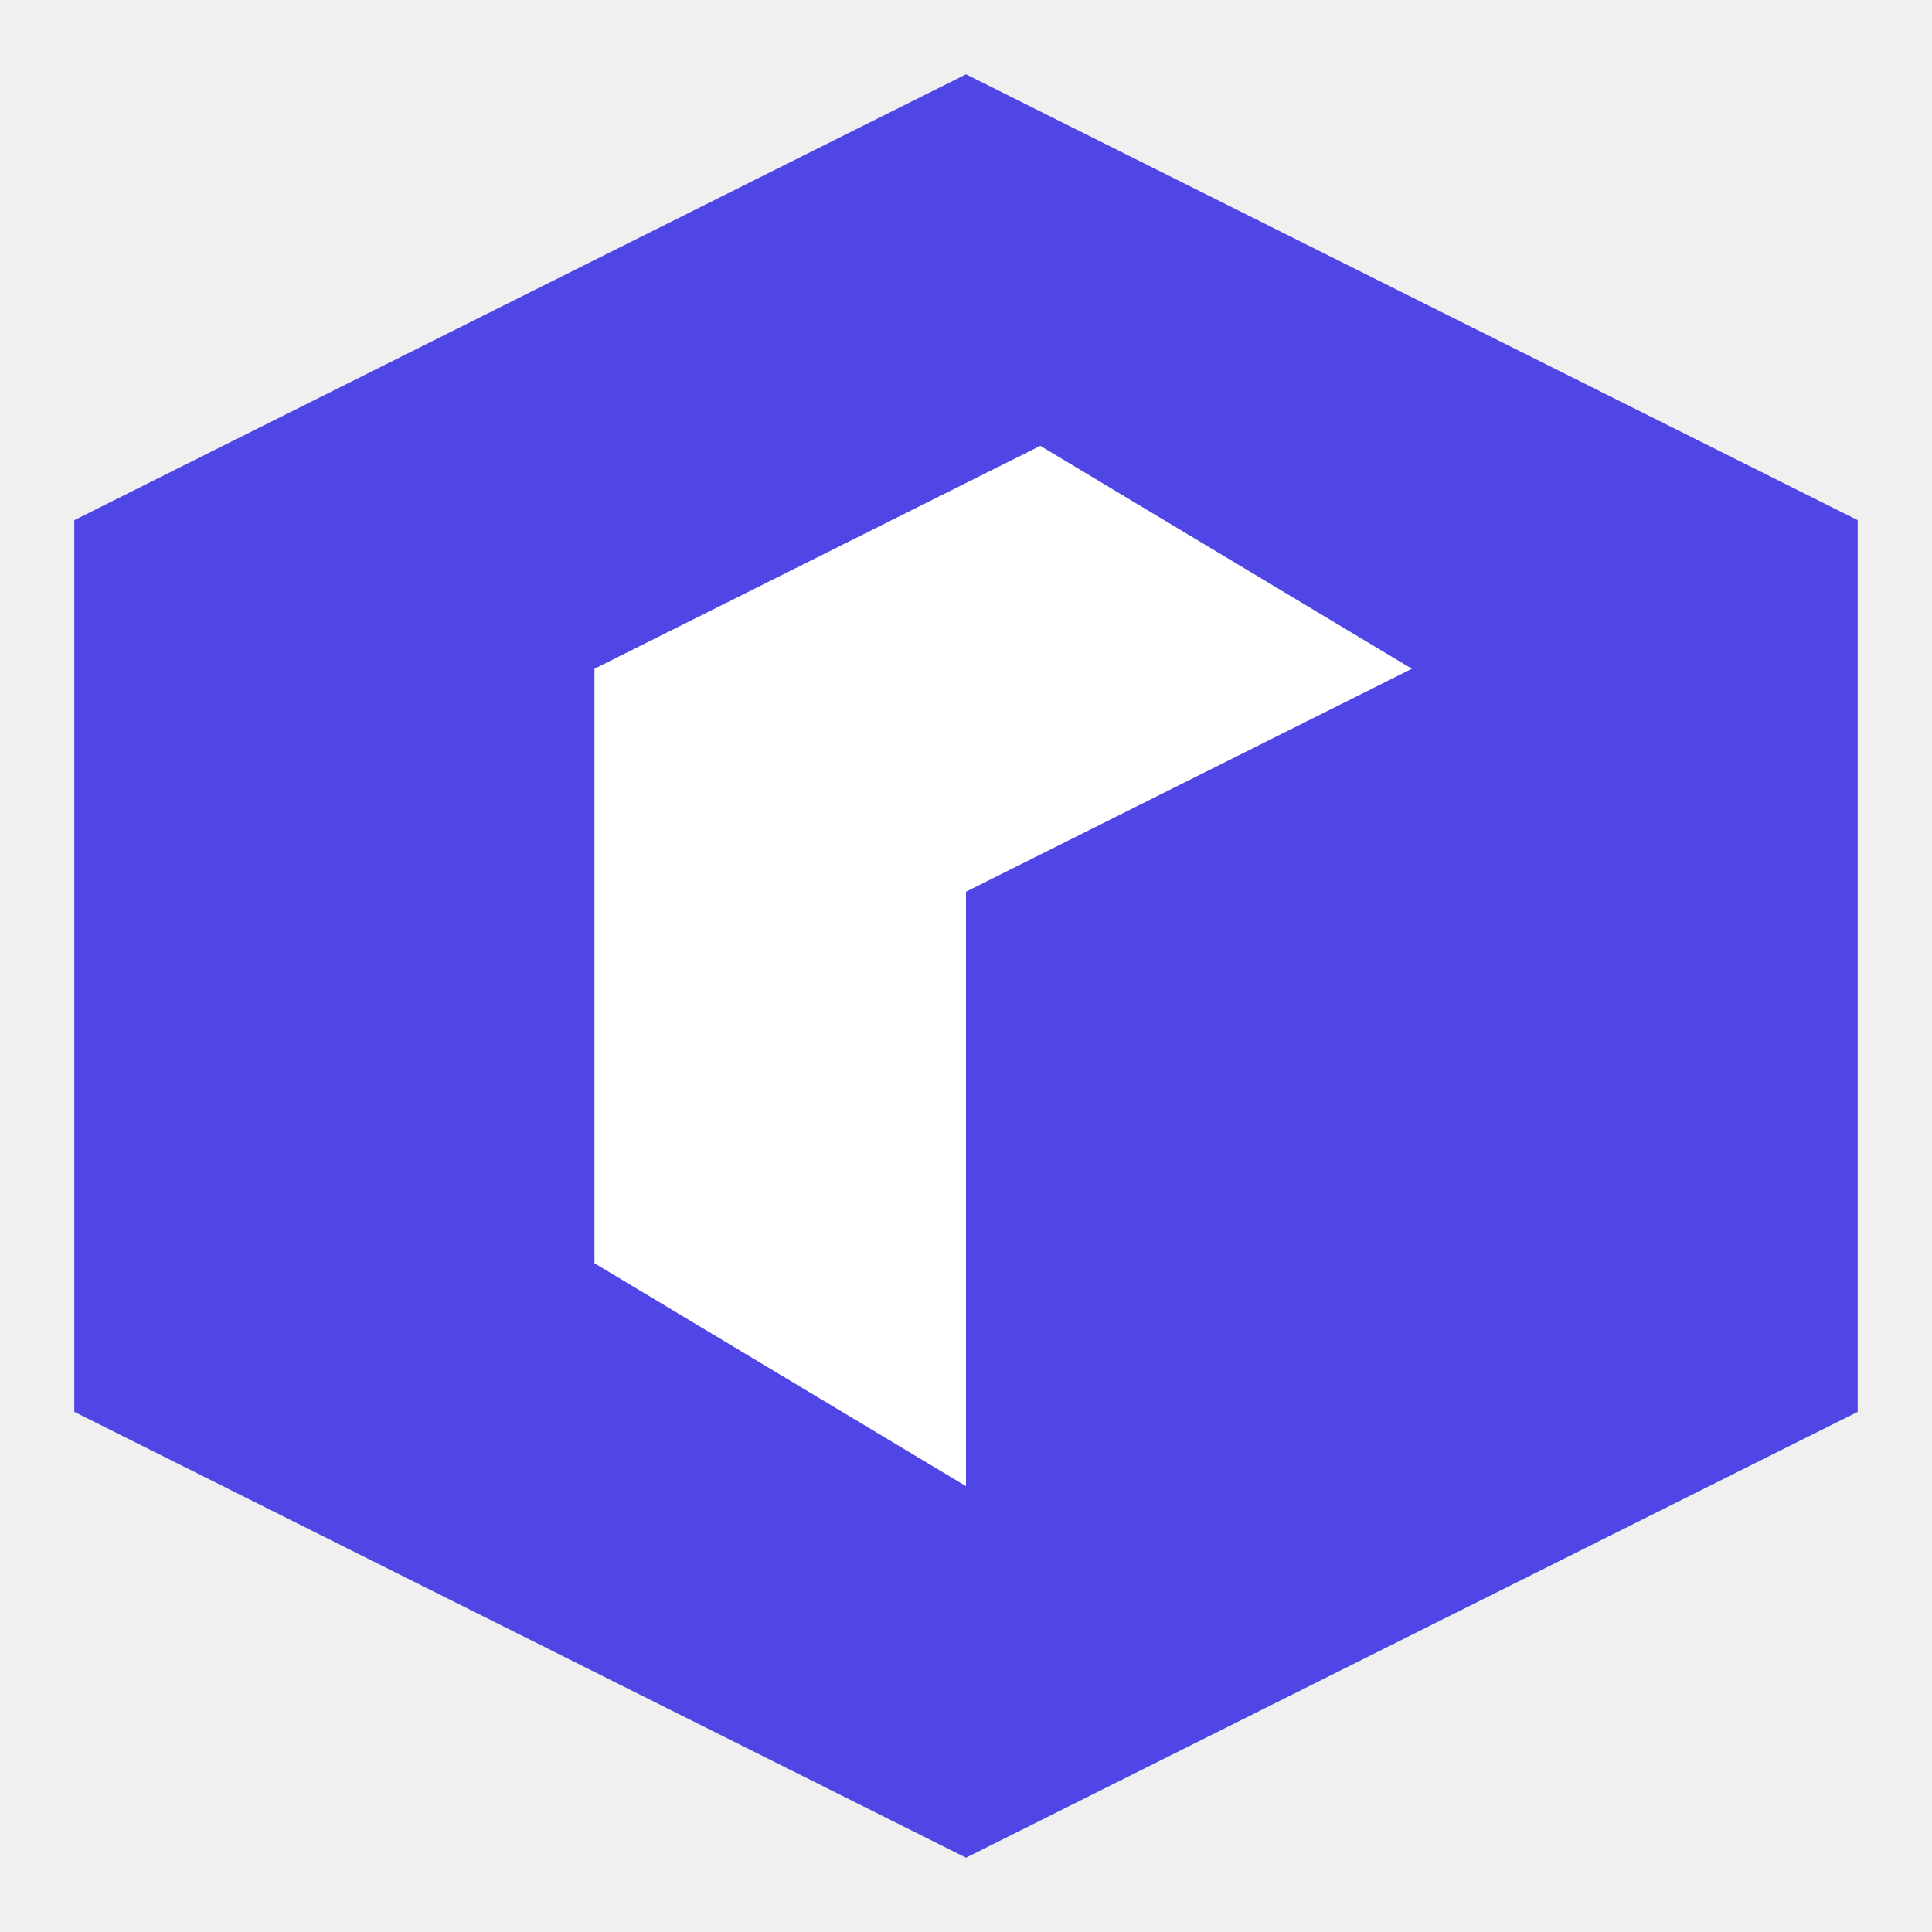
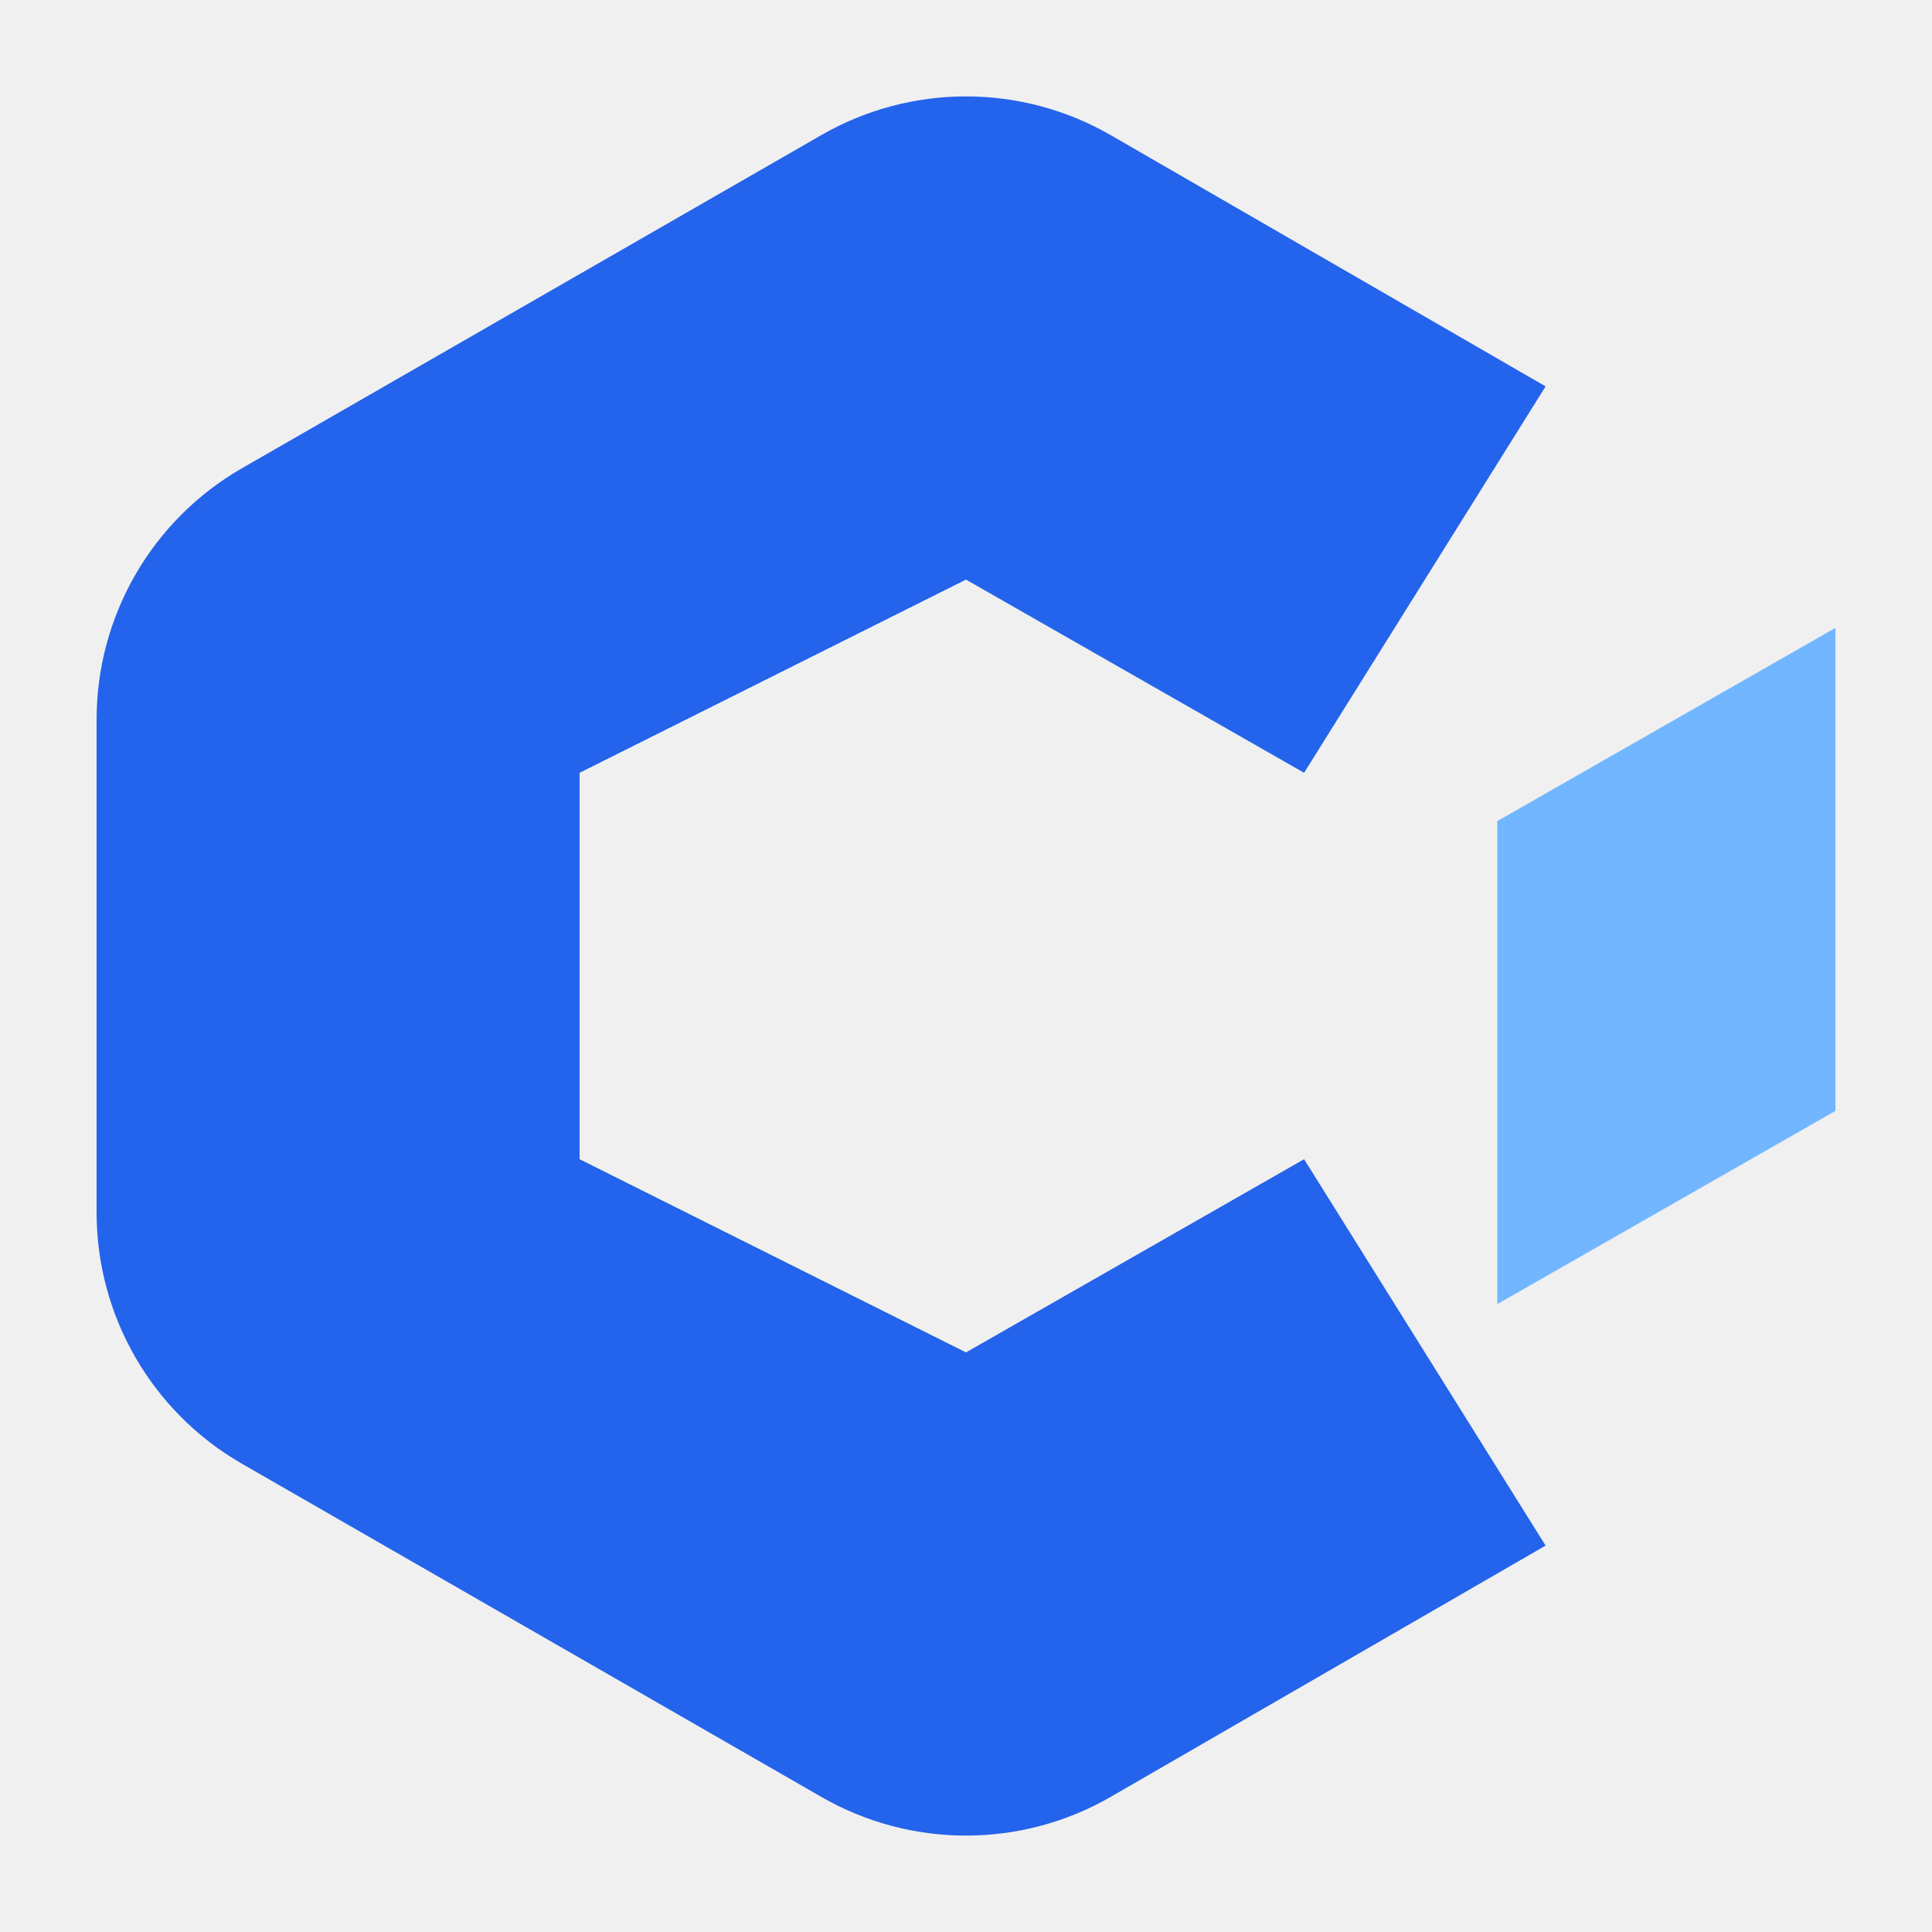
- <svg xmlns="http://www.w3.org/2000/svg" width="32" height="32" viewBox="0 0 26 26" fill="none">
-   <path fill="#4F46E5" d="M13 1 25 7v12l-12 6-12-6V7z" />
-   <path fill="#fff" d="m8 9 6-3 5 3-6 3v8l-5-3z" />
+ <svg xmlns="http://www.w3.org/2000/svg" width="40" height="40" viewBox="0 0 40 40" fill="none">
+   <path fill="#2463EB" d="M32 8 23 2.8a6 6 0 0 0-6 0L5 9.7a6 6 0 0 0-3 5.2v10.2a6 6 0 0 0 3 5.2l12 6.9a6 6 0 0 0 6 0L32 32l-5-8-7 4-8-4V16l8-4 7 4z" />
+   <path fill="#72B6FF" d="m31 17 7-4v10l-7 4z" />
</svg>
